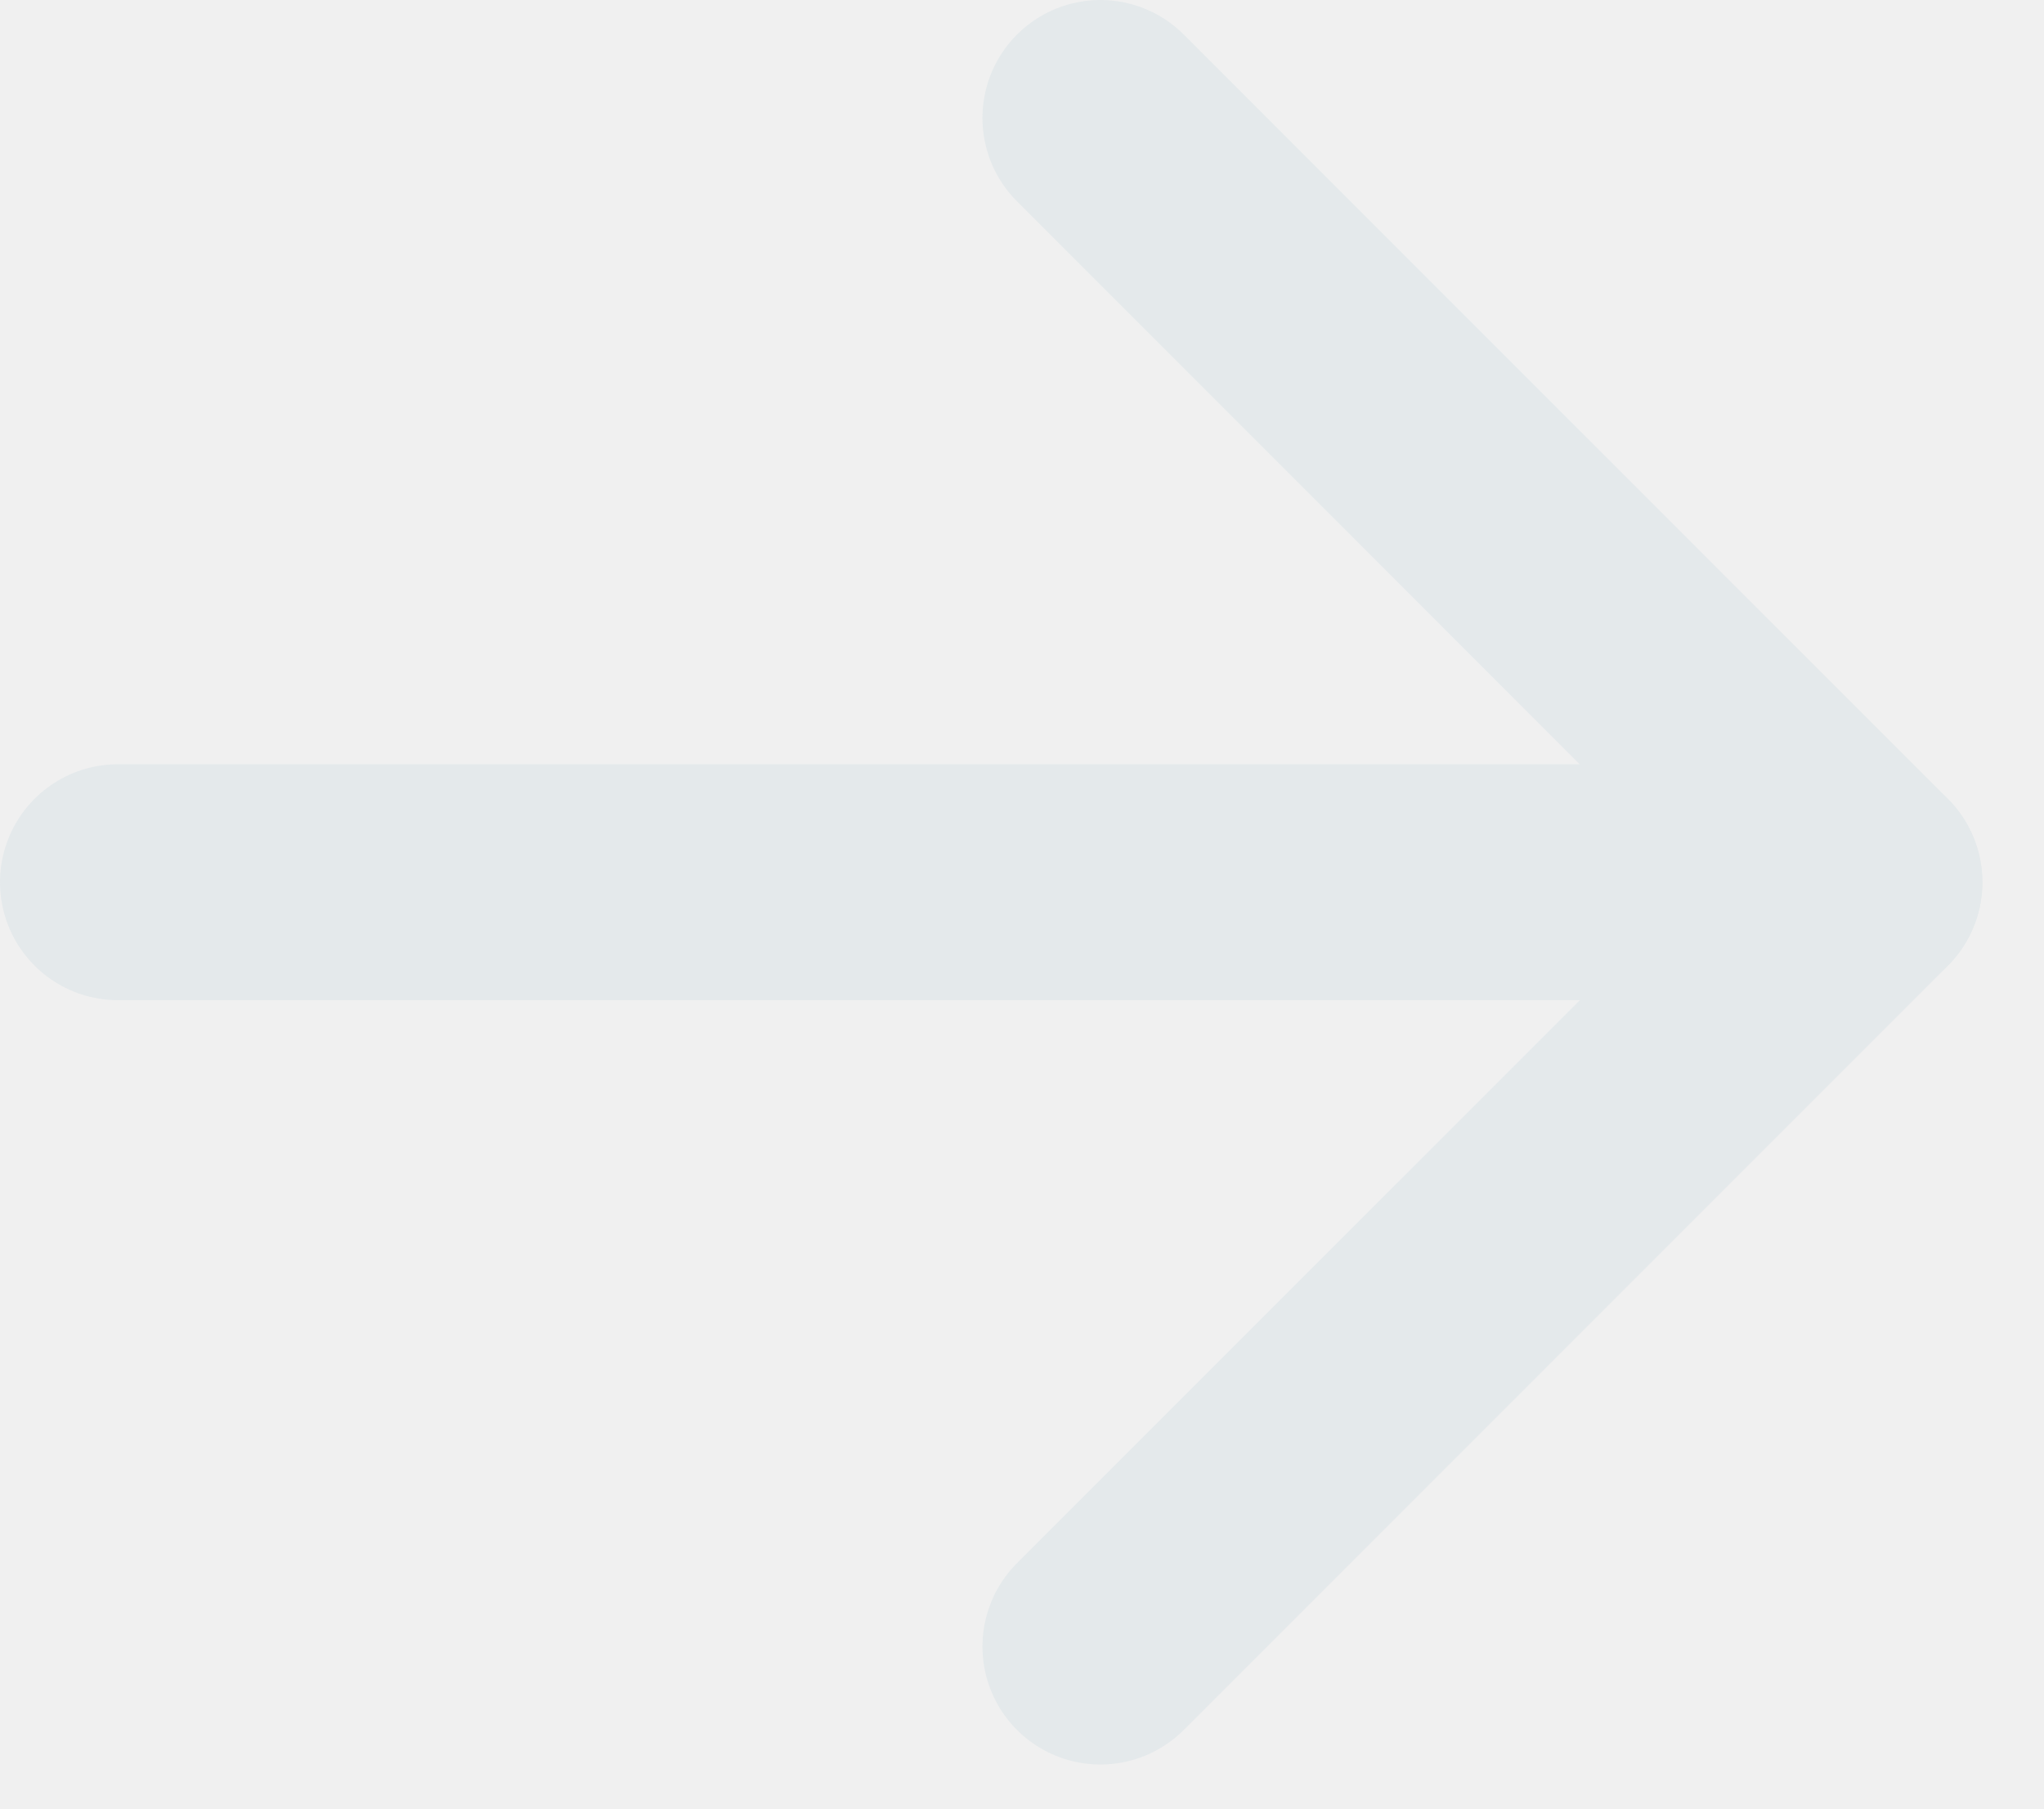
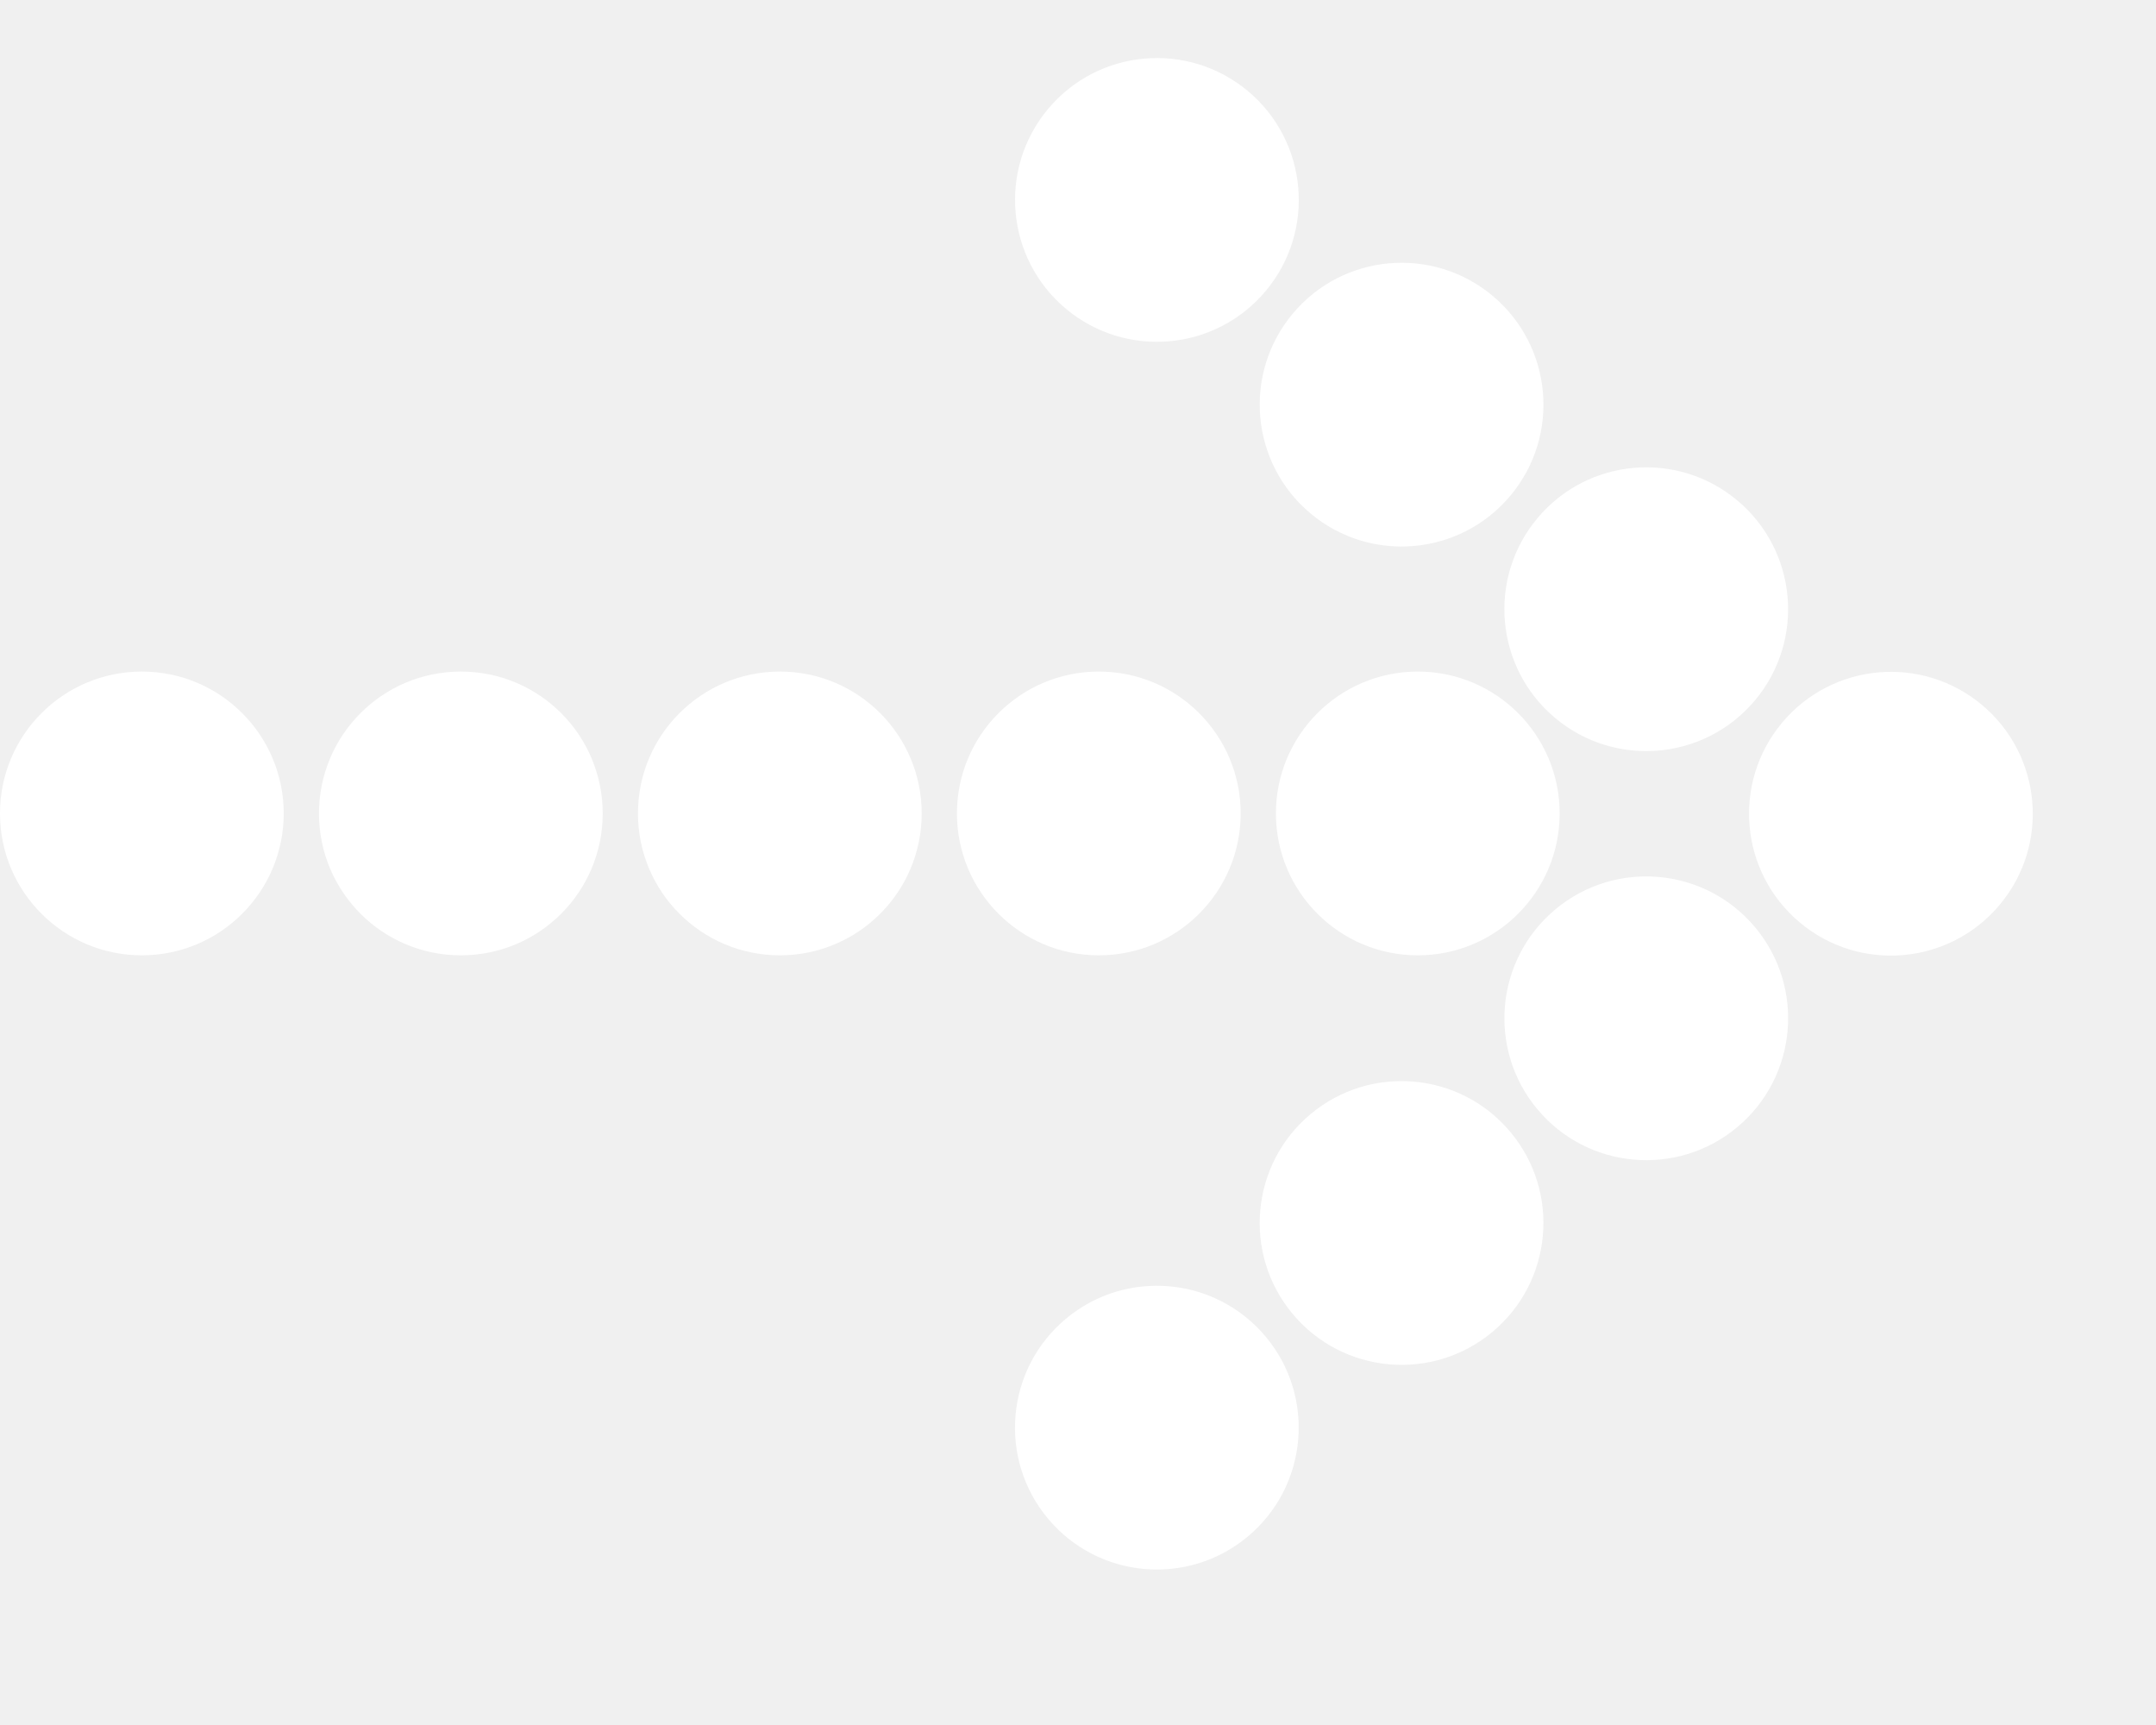
- <svg xmlns="http://www.w3.org/2000/svg" width="26" height="23" viewBox="0 0 26 23" fill="none">
-   <path d="M13.997 20.939L23.716 11.22L13.997 1.5" stroke="#E4E9EB" stroke-width="3" stroke-linecap="round" stroke-linejoin="round" />
-   <path d="M23.716 11.219L1.5 11.219" stroke="#E4E9EB" stroke-width="3" stroke-linecap="round" stroke-linejoin="round" />
+ <svg xmlns="http://www.w3.org/2000/svg" width="20" height="16" viewBox="0 0 20 16" fill="none">
+   <circle cx="1.316" cy="7.545" r="1.316" fill="white" />
+   <circle cx="4.275" cy="7.545" r="1.316" fill="white" />
+   <circle cx="10.732" cy="1.854" r="1.316" transform="rotate(39.8979 10.7315 1.8543)" fill="white" />
+   <circle cx="1.316" cy="1.316" r="1.316" transform="matrix(0.767189 -0.641421 -0.641421 -0.767189 10.5659 15.0957)" fill="white" />
+   <circle cx="7.234" cy="7.545" r="1.316" fill="white" />
+   <circle cx="13.002" cy="3.753" r="1.316" transform="rotate(39.8979 13.0015 3.75274)" fill="white" />
+   <circle cx="1.316" cy="1.316" r="1.316" transform="matrix(0.767189 -0.641421 -0.641421 -0.767189 12.8359 13.1973)" fill="white" />
+   <circle cx="10.193" cy="7.545" r="1.316" fill="white" />
+   <circle cx="15.271" cy="5.651" r="1.316" transform="rotate(39.8979 15.2715 5.65118)" fill="white" />
+   <circle cx="1.316" cy="1.316" r="1.316" transform="matrix(0.767189 -0.641421 -0.641421 -0.767189 15.106 11.2988)" fill="white" />
+   <circle cx="13.152" cy="7.545" r="1.316" fill="white" />
+   <circle cx="17.541" cy="7.548" r="1.316" transform="rotate(39.8979 17.5415 7.54766)" fill="white" />
</svg>
